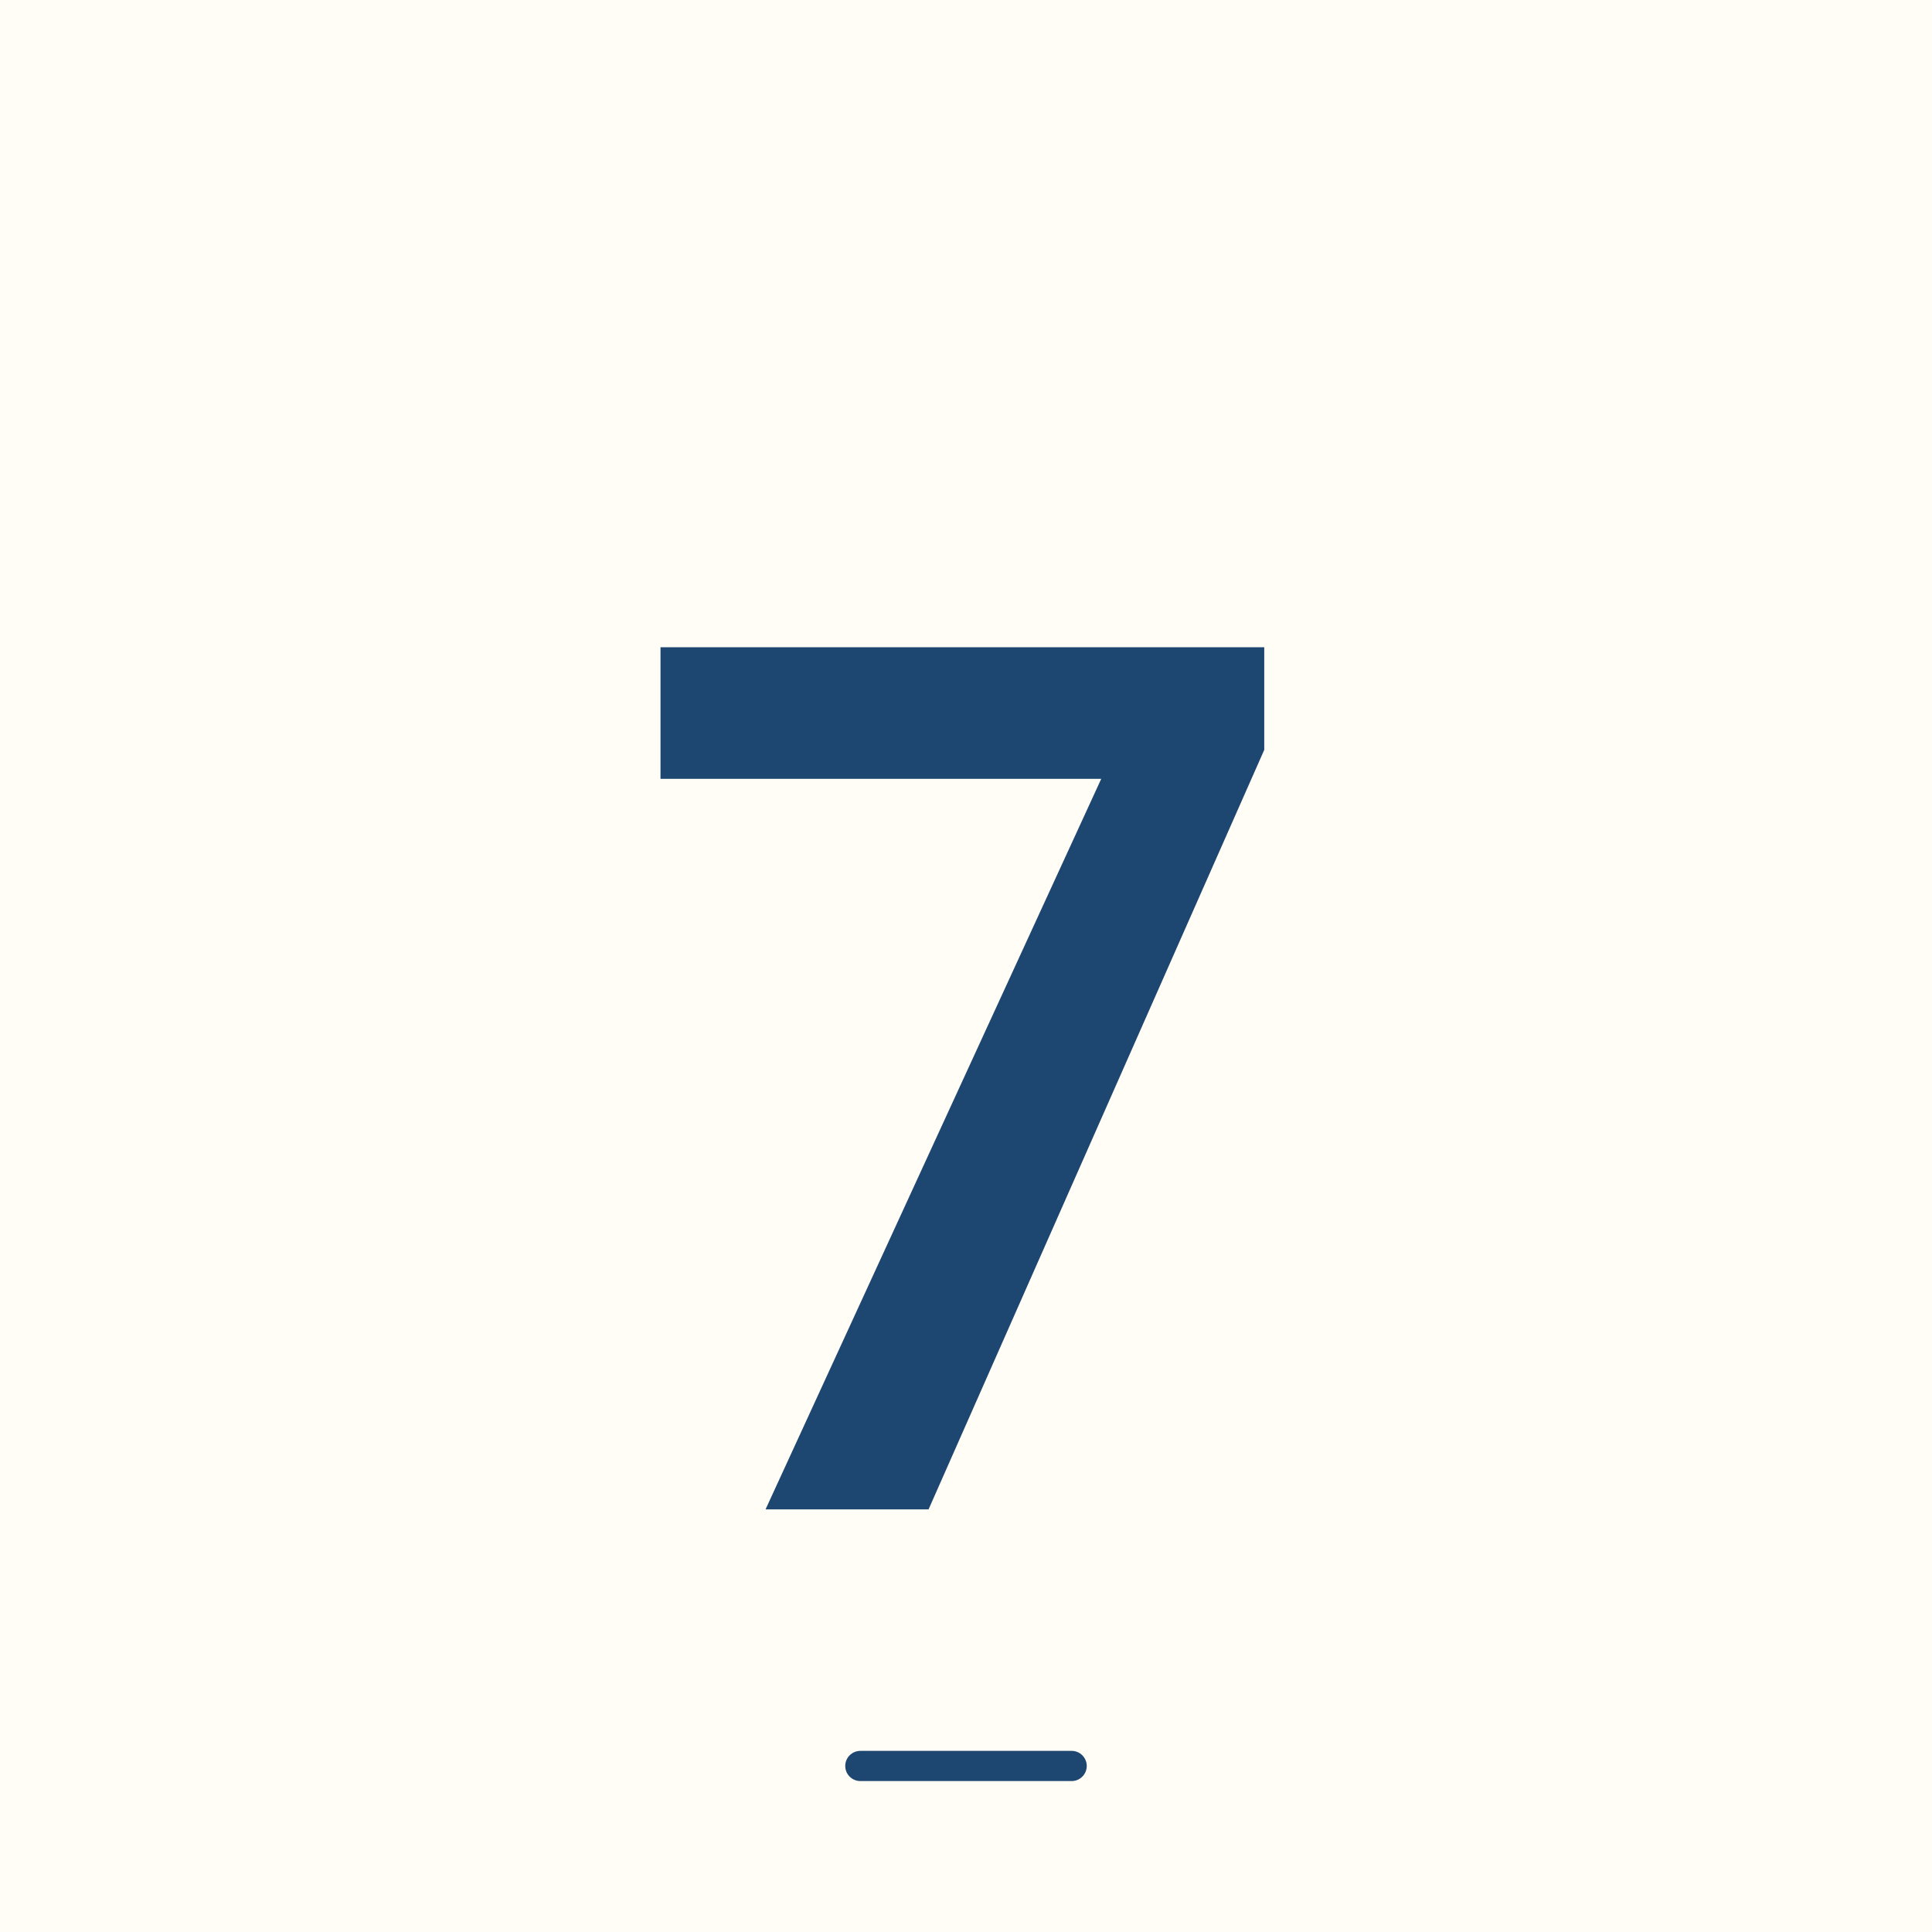
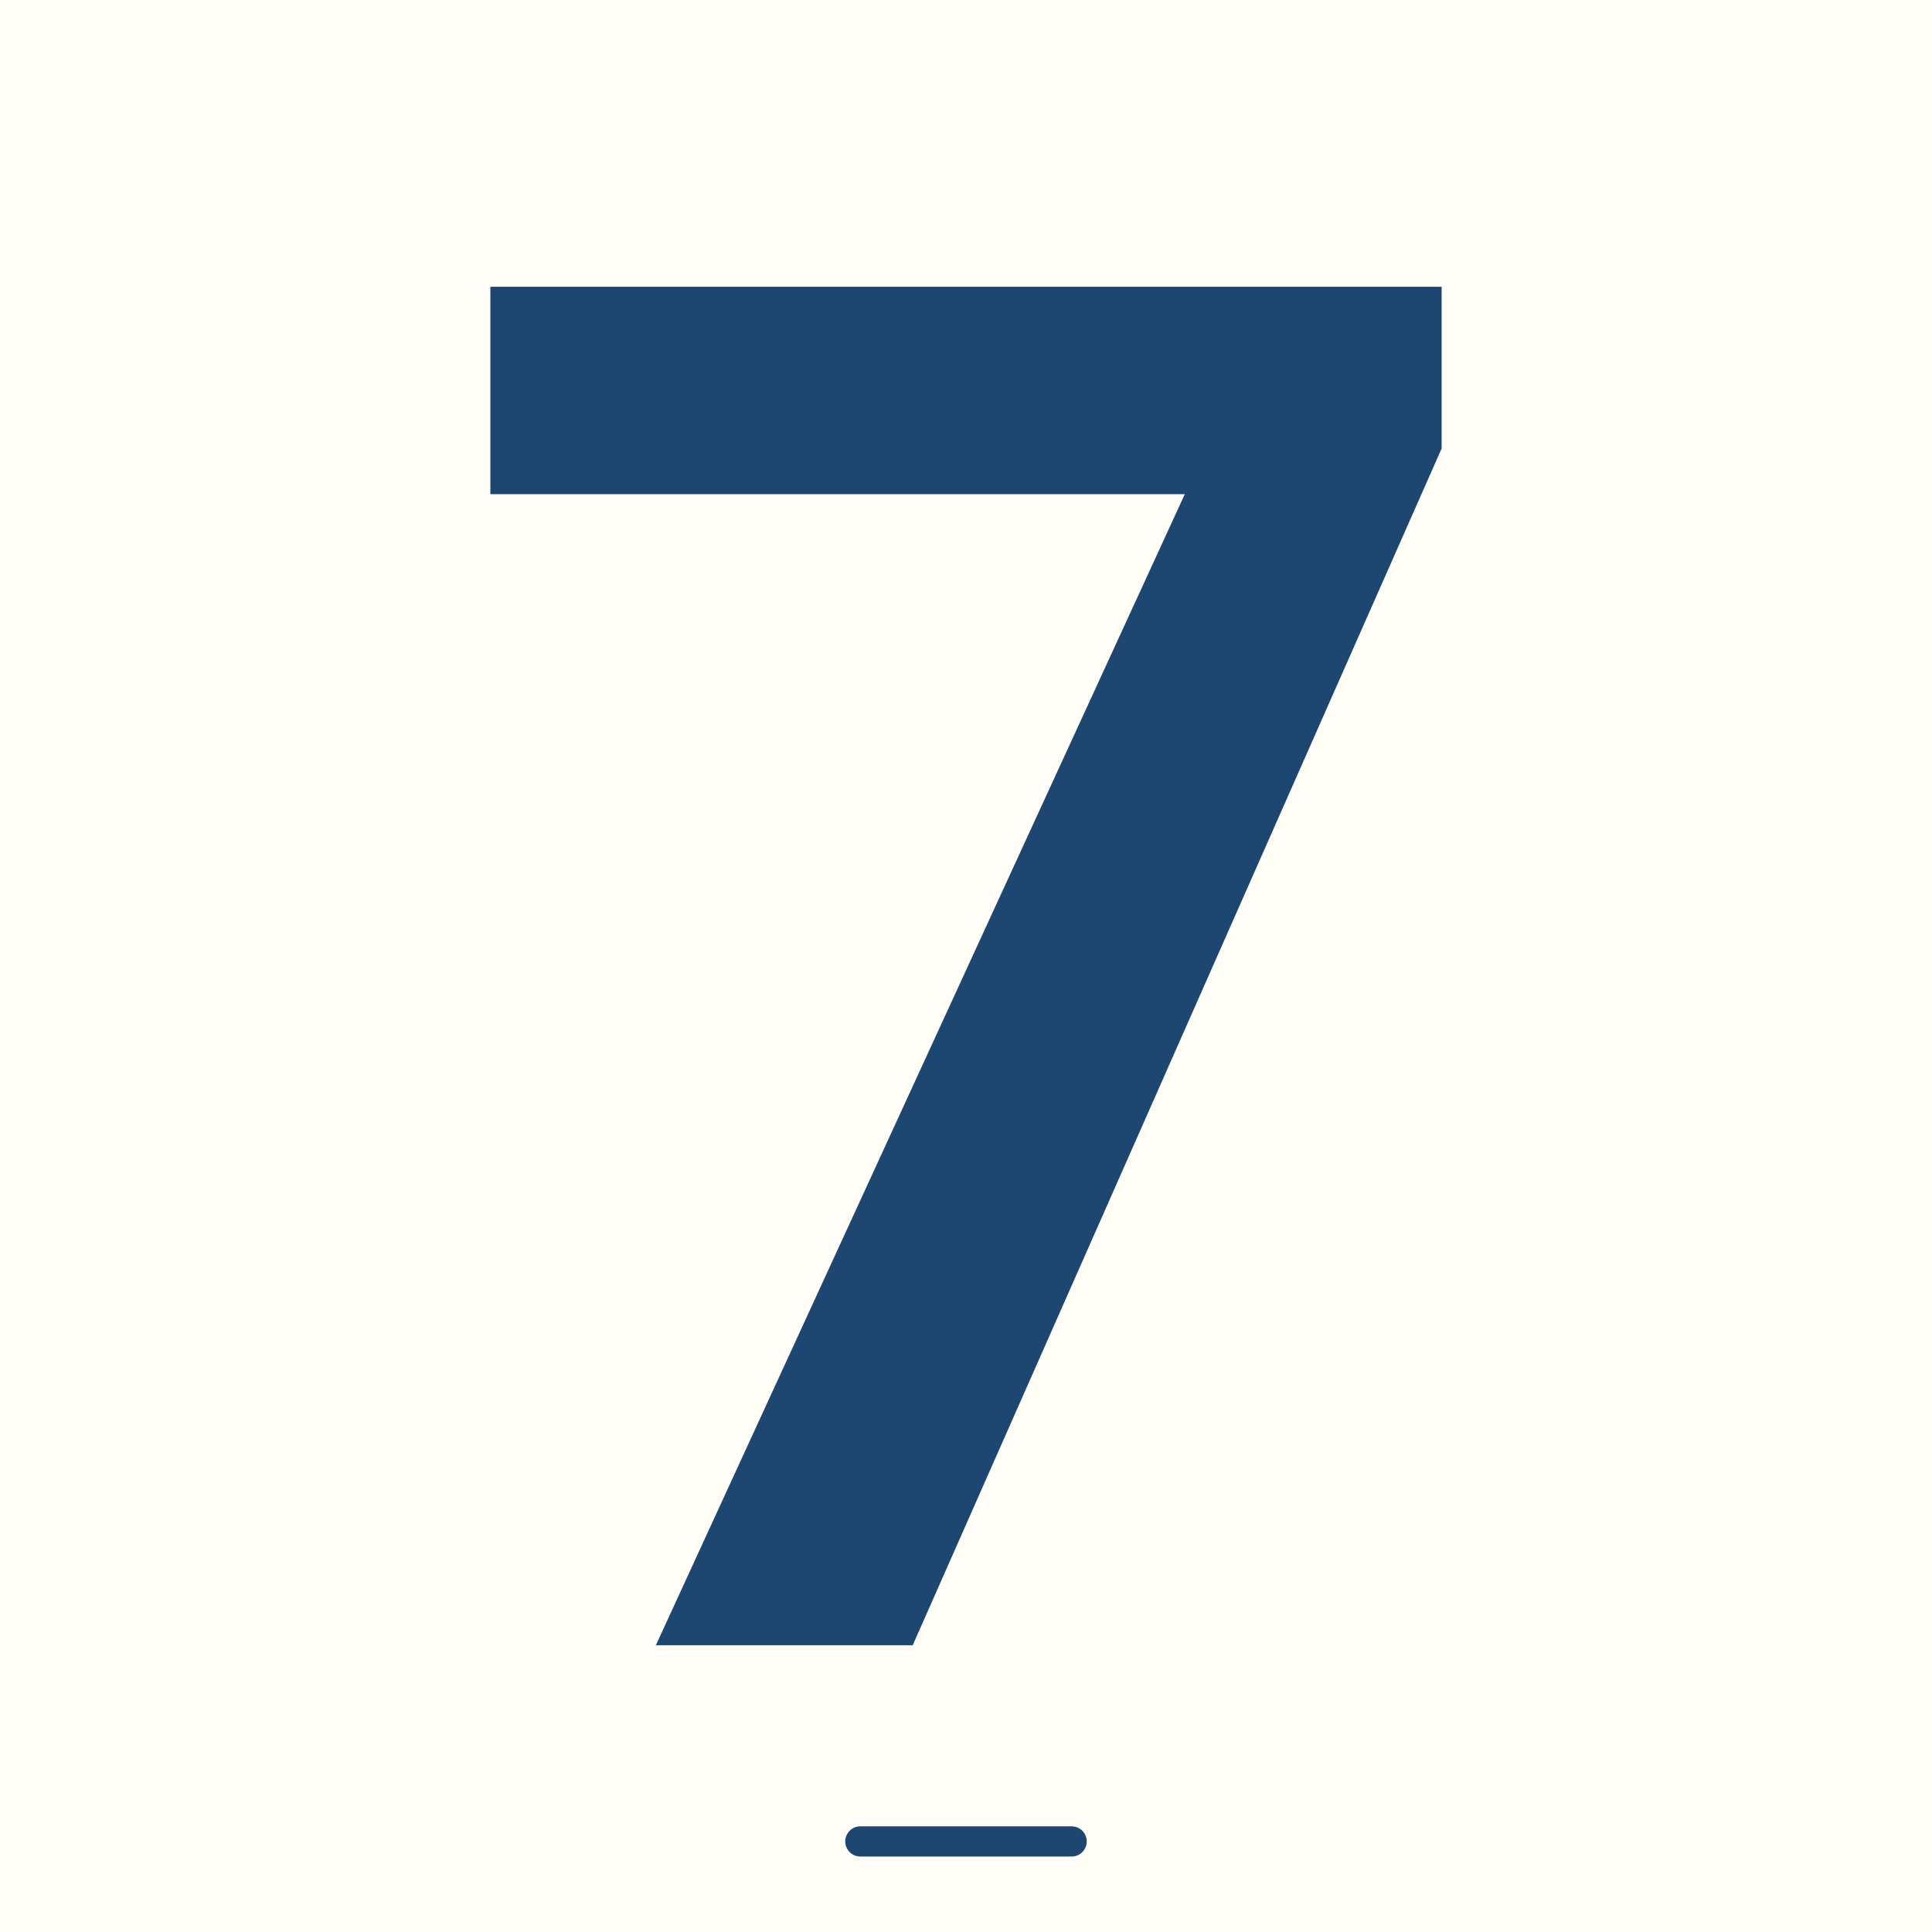
<svg xmlns="http://www.w3.org/2000/svg" width="256" height="256" viewBox="0 0 256 256">
  <rect width="256" height="256" fill="#fffdf6" />
-   <path d="M101.44 200.0 145.92 103.2H87.52V85.76H167.52V99.36L123.04 200.0Z" fill="#1d4771" />
-   <rect x="112" y="232" width="32" height="4" rx="2" fill="#1d4771" />
+   <path d="M86.908 218.0 156.992 65.479H64.975V38.0H191.025V59.429L120.941 218.0Z" fill="#1d4771" />
+   <rect x="112" y="242" width="32" height="4" rx="2" fill="#1d4771" />
</svg>
